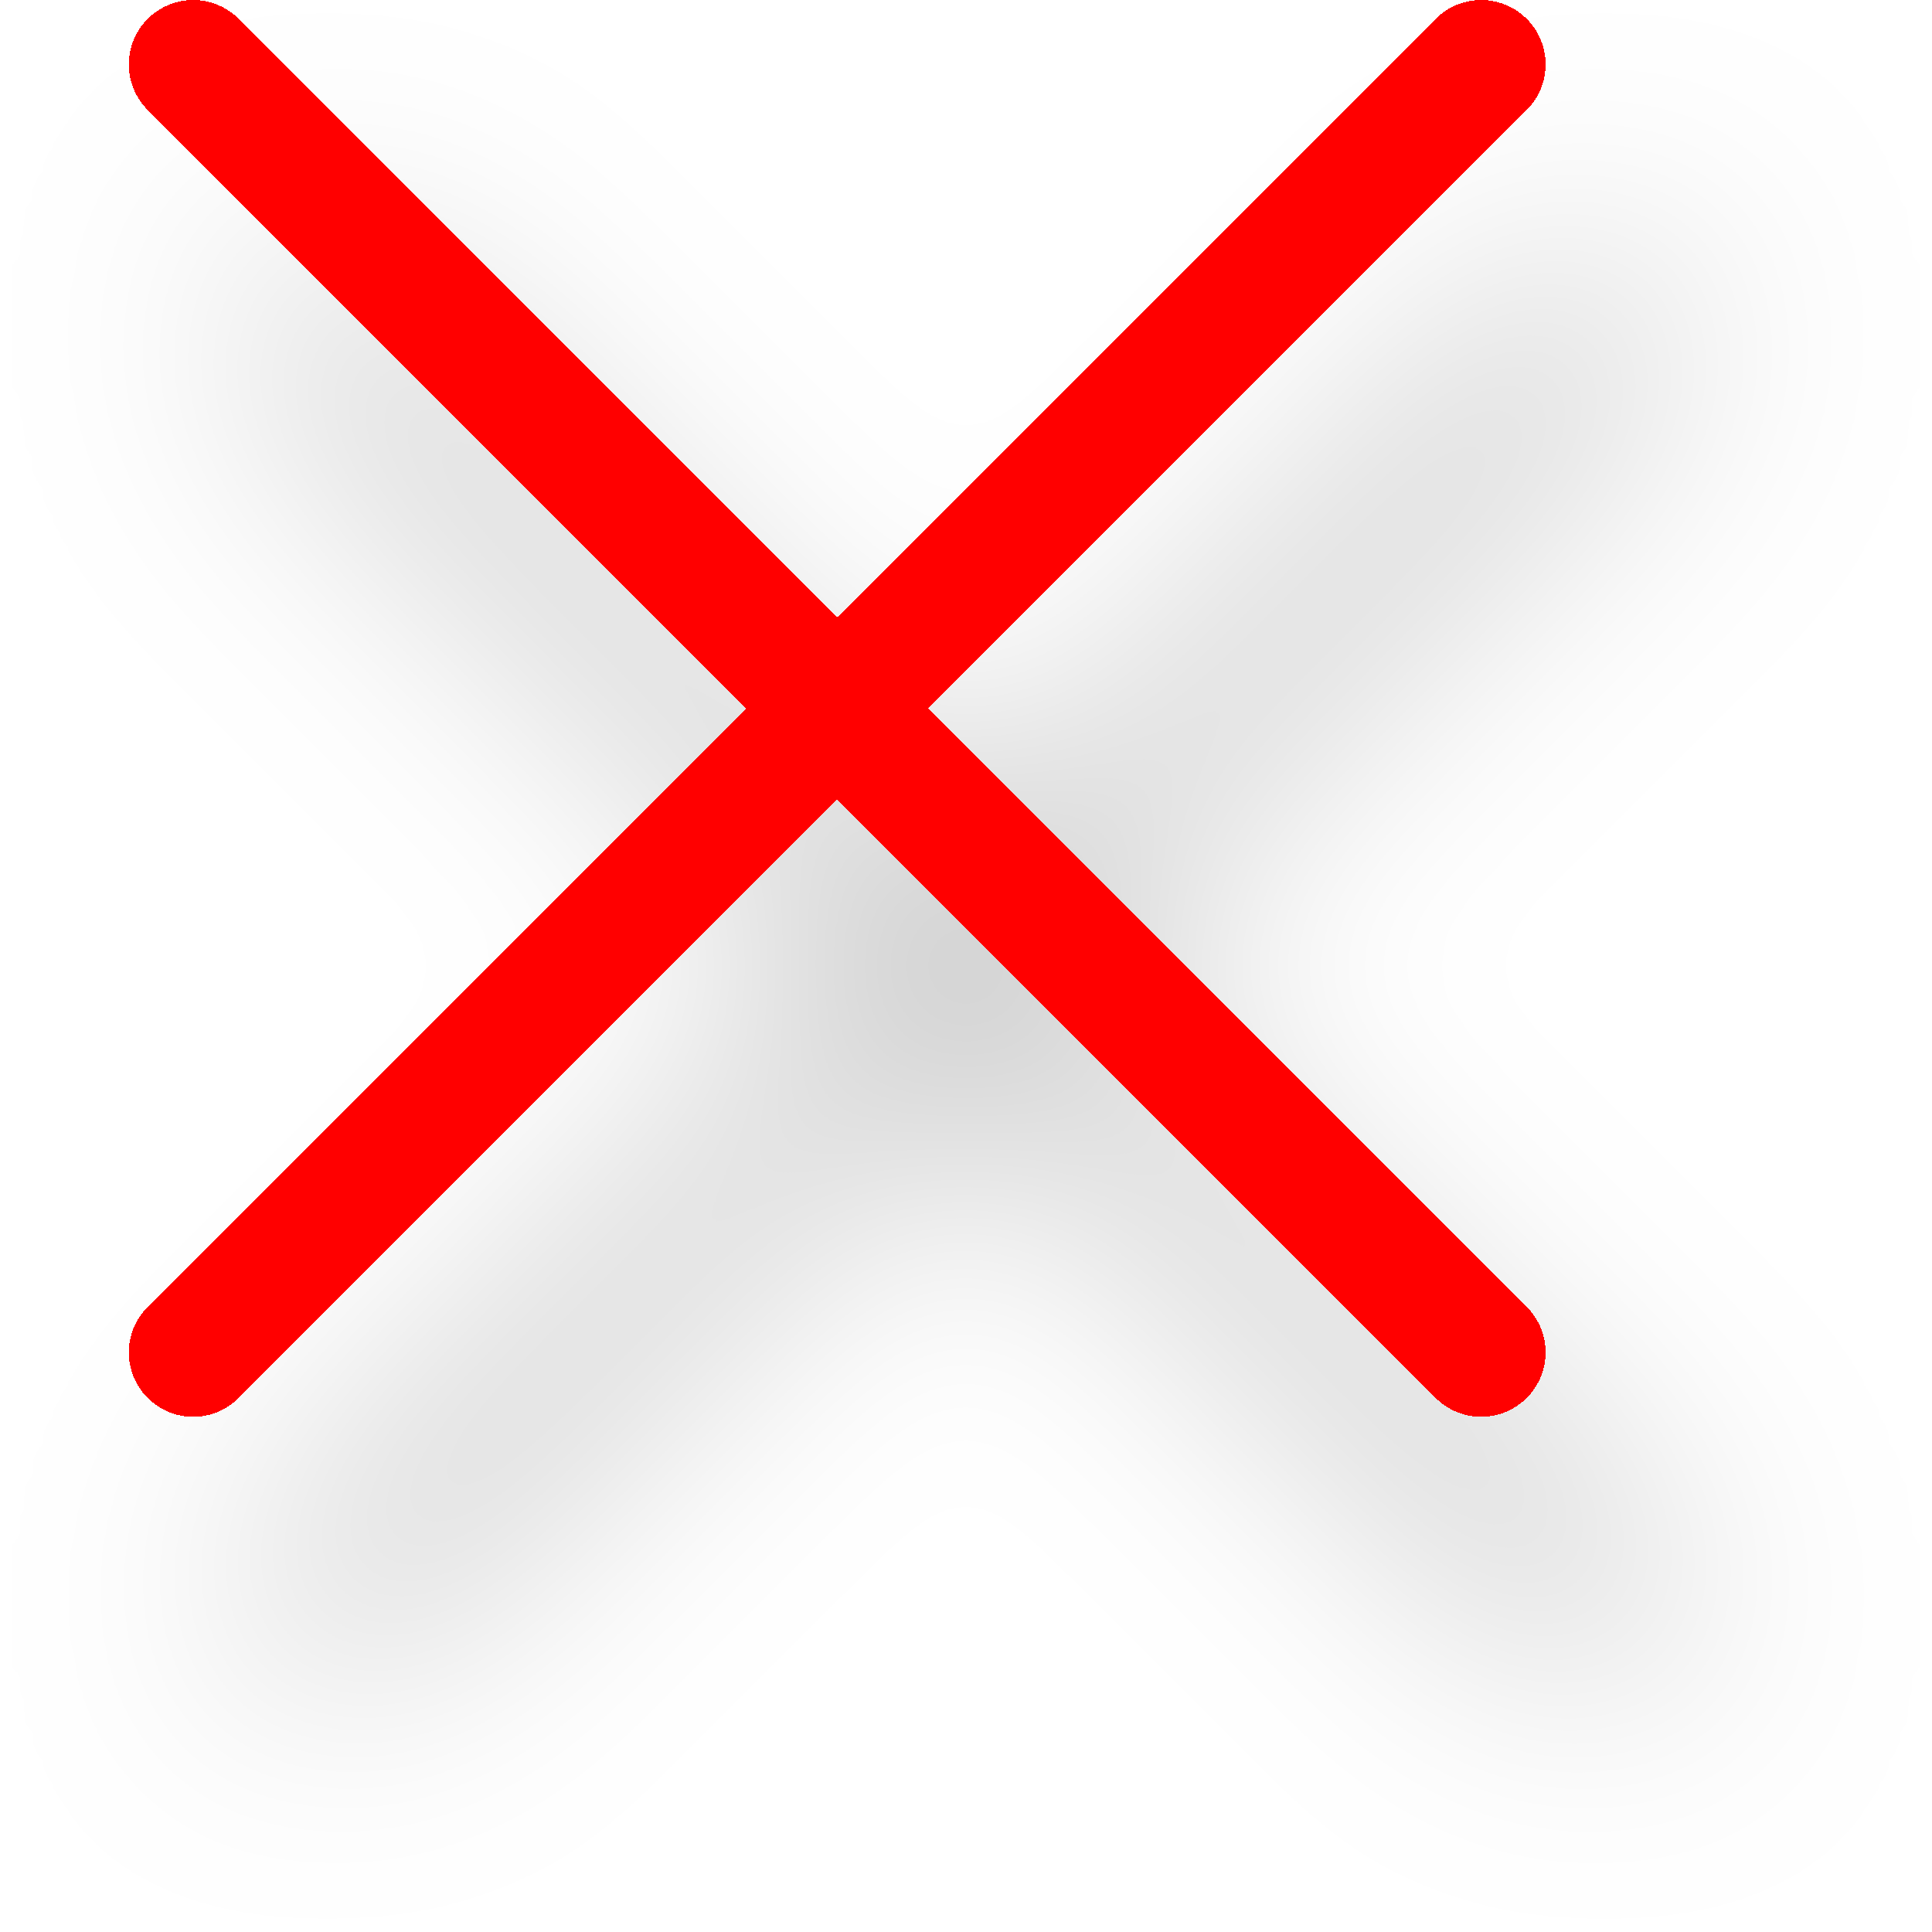
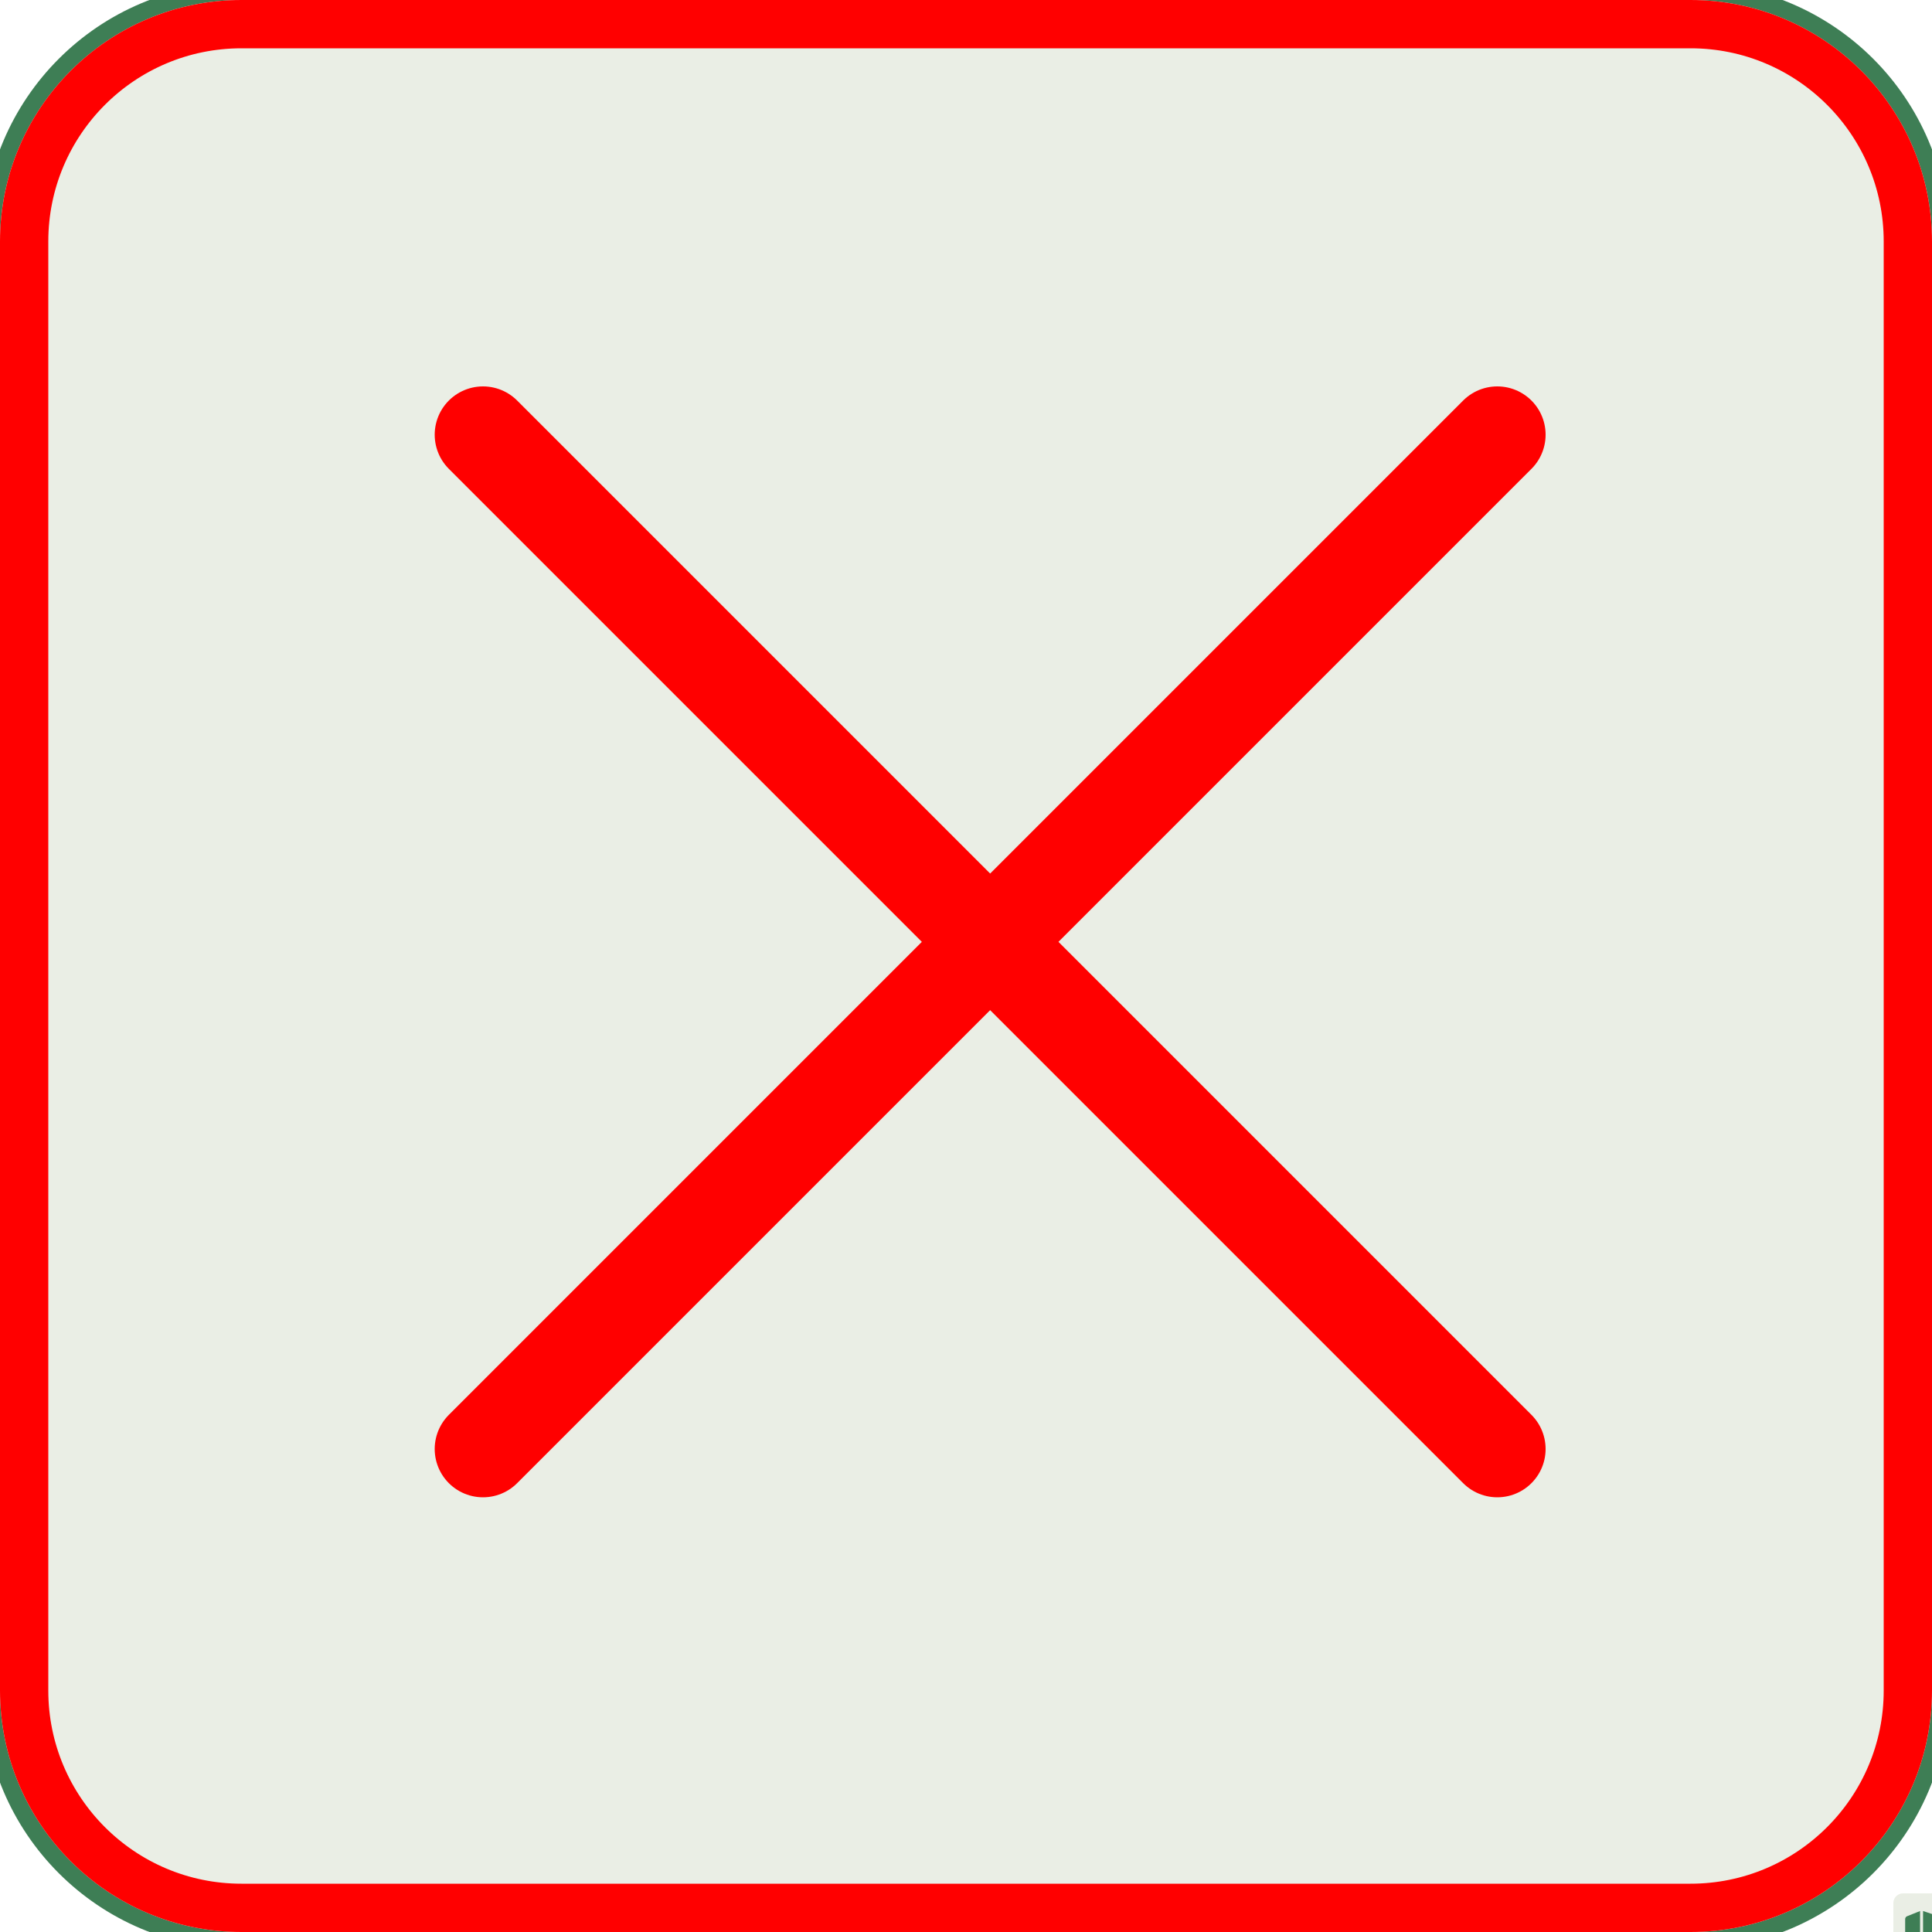
- <svg xmlns="http://www.w3.org/2000/svg" width="30" height="30" viewBox="0 0 30 30" fill="none">
-   <g filter="url(#filter0_d_596_666)">
-     <path d="M23 1L3 21M3 1L23 21" stroke="#FF0000" stroke-width="2" stroke-linecap="round" stroke-linejoin="round" shape-rendering="crispEdges" />
+ <svg xmlns="http://www.w3.org/2000/svg" version="1.1" width="40" height="40" viewBox="0 0 40 40" xml:space="preserve">
+   <defs>
+ </defs>
+   <rect x="0" y="0" width="100%" height="100%" fill="transparent" />
+   <g transform="matrix(1 0 0 1 20 20)" id="b412c824-e31d-428f-9a7f-4d042a137f7f">
+     <rect style="stroke: none; stroke-width: 1; stroke-dasharray: none; stroke-linecap: butt; stroke-dashoffset: 0; stroke-linejoin: miter; stroke-miterlimit: 4; fill: rgb(255,255,255); fill-rule: nonzero; opacity: 1; visibility: hidden;" vector-effect="non-scaling-stroke" x="-20" y="-20" rx="0" ry="0" width="40" height="40" />
  </g>
-   <defs>
-     <filter id="filter0_d_596_666" x="0" y="0" width="30" height="30" filterUnits="userSpaceOnUse" color-interpolation-filters="sRGB">
-       <feFlood flood-opacity="0" result="BackgroundImageFix" />
-       <feColorMatrix in="SourceAlpha" type="matrix" values="0 0 0 0 0 0 0 0 0 0 0 0 0 0 0 0 0 0 127 0" result="hardAlpha" />
-       <feOffset dx="2" dy="4" />
-       <feGaussianBlur stdDeviation="2" />
-       <feComposite in2="hardAlpha" operator="out" />
-       <feColorMatrix type="matrix" values="0 0 0 0 0 0 0 0 0 0 0 0 0 0 0 0 0 0 0.25 0" />
-       <feBlend mode="normal" in2="BackgroundImageFix" result="effect1_dropShadow_596_666" />
-       <feBlend mode="normal" in="SourceGraphic" in2="effect1_dropShadow_596_666" result="shape" />
-     </filter>
-   </defs>
+   <g transform="matrix(Infinity NaN NaN Infinity 0 0)" id="81968037-c958-4ef2-839d-02c21ccd0e08">
+ </g>
+   <g transform="matrix(0.04 0 0 0.04 40 40)">
+     <path style="stroke: none; stroke-width: 1; stroke-dasharray: none; stroke-linecap: butt; stroke-dashoffset: 0; stroke-linejoin: miter; stroke-miterlimit: 4; fill: rgb(234,238,229); fill-rule: nonzero; opacity: 1;" vector-effect="non-scaling-stroke" transform=" translate(-22, -20)" d="M 2 5 C 2 2.239 4.239 0 7 0 L 37 0 C 39.761 0 42 2.239 42 5 L 42 35 C 42 37.761 39.761 40 37 40 L 7 40 C 4.239 40 2 37.761 2 35 L 2 5 Z" stroke-linecap="round" />
+   </g>
+   <g transform="matrix(0.04 0 0 0.04 39.98 39.98)">
+     <path style="stroke: rgb(62,126,85); stroke-width: 0; stroke-dasharray: none; stroke-linecap: butt; stroke-dashoffset: 0; stroke-linejoin: miter; stroke-miterlimit: 4; fill: none; fill-rule: nonzero; opacity: 1;" vector-effect="non-scaling-stroke" transform=" translate(-22, -20)" d="M 2.5 5 C 2.5 2.515 4.515 0.5 7 0.5 L 37 0.5 C 39.485 0.5 41.5 2.515 41.5 5 L 41.5 35 C 41.5 37.485 39.485 39.5 37 39.5 L 7 39.5 C 4.515 39.5 2.5 37.485 2.5 35 L 2.5 5 Z" stroke-linecap="round" />
+   </g>
+   <g transform="matrix(0.04 0 0 0.04 40 40)">
+     <path style="stroke: none; stroke-width: 1; stroke-dasharray: none; stroke-linecap: butt; stroke-dashoffset: 0; stroke-linejoin: miter; stroke-miterlimit: 4; fill: rgb(62,126,85); fill-rule: nonzero; opacity: 1;" vector-effect="non-scaling-stroke" transform=" translate(-22.89, -20.86)" d="M 9 14.152 L 9 30.938 C 9 31.486 9.551 31.862 10.058 31.658 L 16.716 28.612 L 16.716 10 L 9.97 12.712 C 9.684 12.827 9.438 13.026 9.265 13.282 C 9.093 13.539 9 13.842 9 14.152 Z M 18.259 28.612 L 27.518 31.714 L 27.518 13.102 L 18.259 10 L 18.259 28.612 Z M 35.72 10.056 L 29.062 13.102 L 29.062 31.714 L 35.807 29.002 C 36.094 28.887 36.339 28.689 36.512 28.432 C 36.685 28.175 36.778 27.872 36.778 27.562 L 36.778 10.777 C 36.778 10.228 36.227 9.853 35.72 10.056 Z" stroke-linecap="round" />
+   </g>
+   <g transform="matrix(1 0 0 1 20 20)">
+     <g style="" vector-effect="non-scaling-stroke">
+       <g transform="matrix(1 0 0 1 0 0)">
+         <path style="stroke: none; stroke-width: 1; stroke-dasharray: none; stroke-linecap: butt; stroke-dashoffset: 0; stroke-linejoin: miter; stroke-miterlimit: 4; fill: rgb(234,238,229); fill-rule: nonzero; opacity: 1;" vector-effect="non-scaling-stroke" transform=" translate(-23, -21)" d="M 3 6 C 3 3.239 5.239 1 8 1 L 38 1 C 40.761 1 43 3.239 43 6 L 43 36 C 43 38.761 40.761 41 38 41 L 8 41 C 5.239 41 3 38.761 3 36 L 3 6 Z" stroke-linecap="round" />
+       </g>
+       <g transform="matrix(1 0 0 1 -0.11 -0.14)">
+         <path style="stroke: none; stroke-width: 1; stroke-dasharray: none; stroke-linecap: butt; stroke-dashoffset: 0; stroke-linejoin: miter; stroke-miterlimit: 4; fill: rgb(62,126,85); fill-rule: nonzero; opacity: 1;" vector-effect="non-scaling-stroke" transform=" translate(-22.89, -20.86)" d="M 9 14.152 L 9 30.938 C 9 31.486 9.551 31.862 10.058 31.658 L 16.716 28.612 L 16.716 10 L 9.97 12.712 C 9.684 12.827 9.438 13.026 9.265 13.282 C 9.093 13.539 9 13.842 9 14.152 Z M 18.259 28.612 L 27.518 31.714 L 27.518 13.102 L 18.259 10 L 18.259 28.612 Z M 35.72 10.056 L 29.062 13.102 L 29.062 31.714 L 35.807 29.002 C 36.094 28.887 36.339 28.689 36.512 28.432 C 36.685 28.175 36.778 27.872 36.778 27.562 L 36.778 10.777 C 36.778 10.228 36.227 9.853 35.72 10.056 Z" stroke-linecap="round" />
+       </g>
+       <g transform="matrix(1 0 0 1 13 8)">
+         <path style="stroke: none; stroke-width: 1; stroke-dasharray: none; stroke-linecap: butt; stroke-dashoffset: 0; stroke-linejoin: miter; stroke-miterlimit: 4; fill: rgb(234,238,229); fill-rule: nonzero; opacity: 1;" vector-effect="non-scaling-stroke" transform=" translate(-36, -29)" d="M 31 26 C 31 24.895 31.895 24 33 24 L 39 24 C 40.105 24 41 24.895 41 26 L 41 32 C 41 33.105 40.105 34 39 34 L 33 34 C 31.895 34 31 33.105 31 32 L 31 26 Z" stroke-linecap="round" />
+       </g>
+       <g transform="matrix(1 0 0 1 0 0)">
+         <path style="stroke: rgb(62,126,85); stroke-width: 0.7; stroke-dasharray: none; stroke-linecap: round; stroke-dashoffset: 0; stroke-linejoin: miter; stroke-miterlimit: 4; fill: none; fill-rule: nonzero; opacity: 1;" vector-effect="non-scaling-stroke" transform=" translate(-23, -21)" d="M 34.4 25 L 32 25 M 32 25 L 32 27.4 M 32 25 L 34.667 27.667 M 37.6 33 L 40 33 M 40 33 L 40 30.6 M 40 33 L 37.333 30.333 M 40 27.4 L 40 25 M 40 25 L 37.6 25 M 40 25 L 37.333 27.667 M 32 30.6 L 32 33 M 32 33 L 34.4 33 M 32 33 L 34.667 30.333 M 8 41 L 38 41 C 40.761 41 43 38.761 43 36 L 43 6 C 43 3.239 40.761 1 38 1 L 8 1 C 5.239 1 3 3.239 3 6 L 3 36 C 3 38.761 5.239 41 8 41 Z M 9 14.152 L 9 30.938 C 9 31.486 9.551 31.862 10.058 31.658 L 16.716 28.612 L 16.716 10 L 9.97 12.712 C 9.684 12.827 9.438 13.026 9.265 13.282 C 9.093 13.539 9 13.842 9 14.152 Z M 18.259 28.612 L 27.518 31.714 L 27.518 13.102 L 18.259 10 L 18.259 28.612 Z M 35.72 10.056 L 29.062 13.102 L 29.062 31.714 L 35.807 29.002 C 36.094 28.887 36.339 28.689 36.512 28.432 C 36.685 28.175 36.778 27.872 36.778 27.562 L 36.778 10.777 C 36.778 10.228 36.227 9.853 35.72 10.056 Z M 33 34 L 39 34 C 40.105 34 41 33.105 41 32 L 41 26 C 41 24.895 40.105 24 39 24 L 33 24 C 31.895 24 31 24.895 31 26 L 31 32 C 31 33.105 31.895 34 33 34 Z" stroke-linecap="round" />
+       </g>
+     </g>
+   </g>
+   <g transform="matrix(1 0 0 1 20 20)">
+     <g style="" vector-effect="non-scaling-stroke">
+       <g transform="matrix(1 0 0 1 0 0)">
+         <rect style="stroke: none; stroke-width: 1; stroke-dasharray: none; stroke-linecap: butt; stroke-dashoffset: 0; stroke-linejoin: miter; stroke-miterlimit: 4; fill: rgb(234,238,229); fill-rule: nonzero; opacity: 1;" vector-effect="non-scaling-stroke" x="-20" y="-20" rx="5" ry="5" width="40" height="40" />
+       </g>
+       <g transform="matrix(1 0 0 1 0 0)">
+         <rect style="stroke: rgb(255,0,0); stroke-width: 1; stroke-dasharray: none; stroke-linecap: butt; stroke-dashoffset: 0; stroke-linejoin: miter; stroke-miterlimit: 4; fill: none; fill-rule: nonzero; opacity: 1;" vector-effect="non-scaling-stroke" x="-19.5" y="-19.5" rx="4.5" ry="4.5" width="39" height="39" />
+       </g>
+       <g transform="matrix(1 0 0 1 0.5 -0.5)">
+         <path style="stroke: rgb(255,0,0); stroke-width: 2; stroke-dasharray: none; stroke-linecap: round; stroke-dashoffset: 0; stroke-linejoin: round; stroke-miterlimit: 4; fill: none; fill-rule: nonzero; opacity: 1;" vector-effect="non-scaling-stroke" transform=" translate(-22.5, -19.5)" d="M 33 9 L 12 30 M 12 9 L 33 30" stroke-linecap="round" />
+       </g>
+     </g>
+   </g>
</svg>
